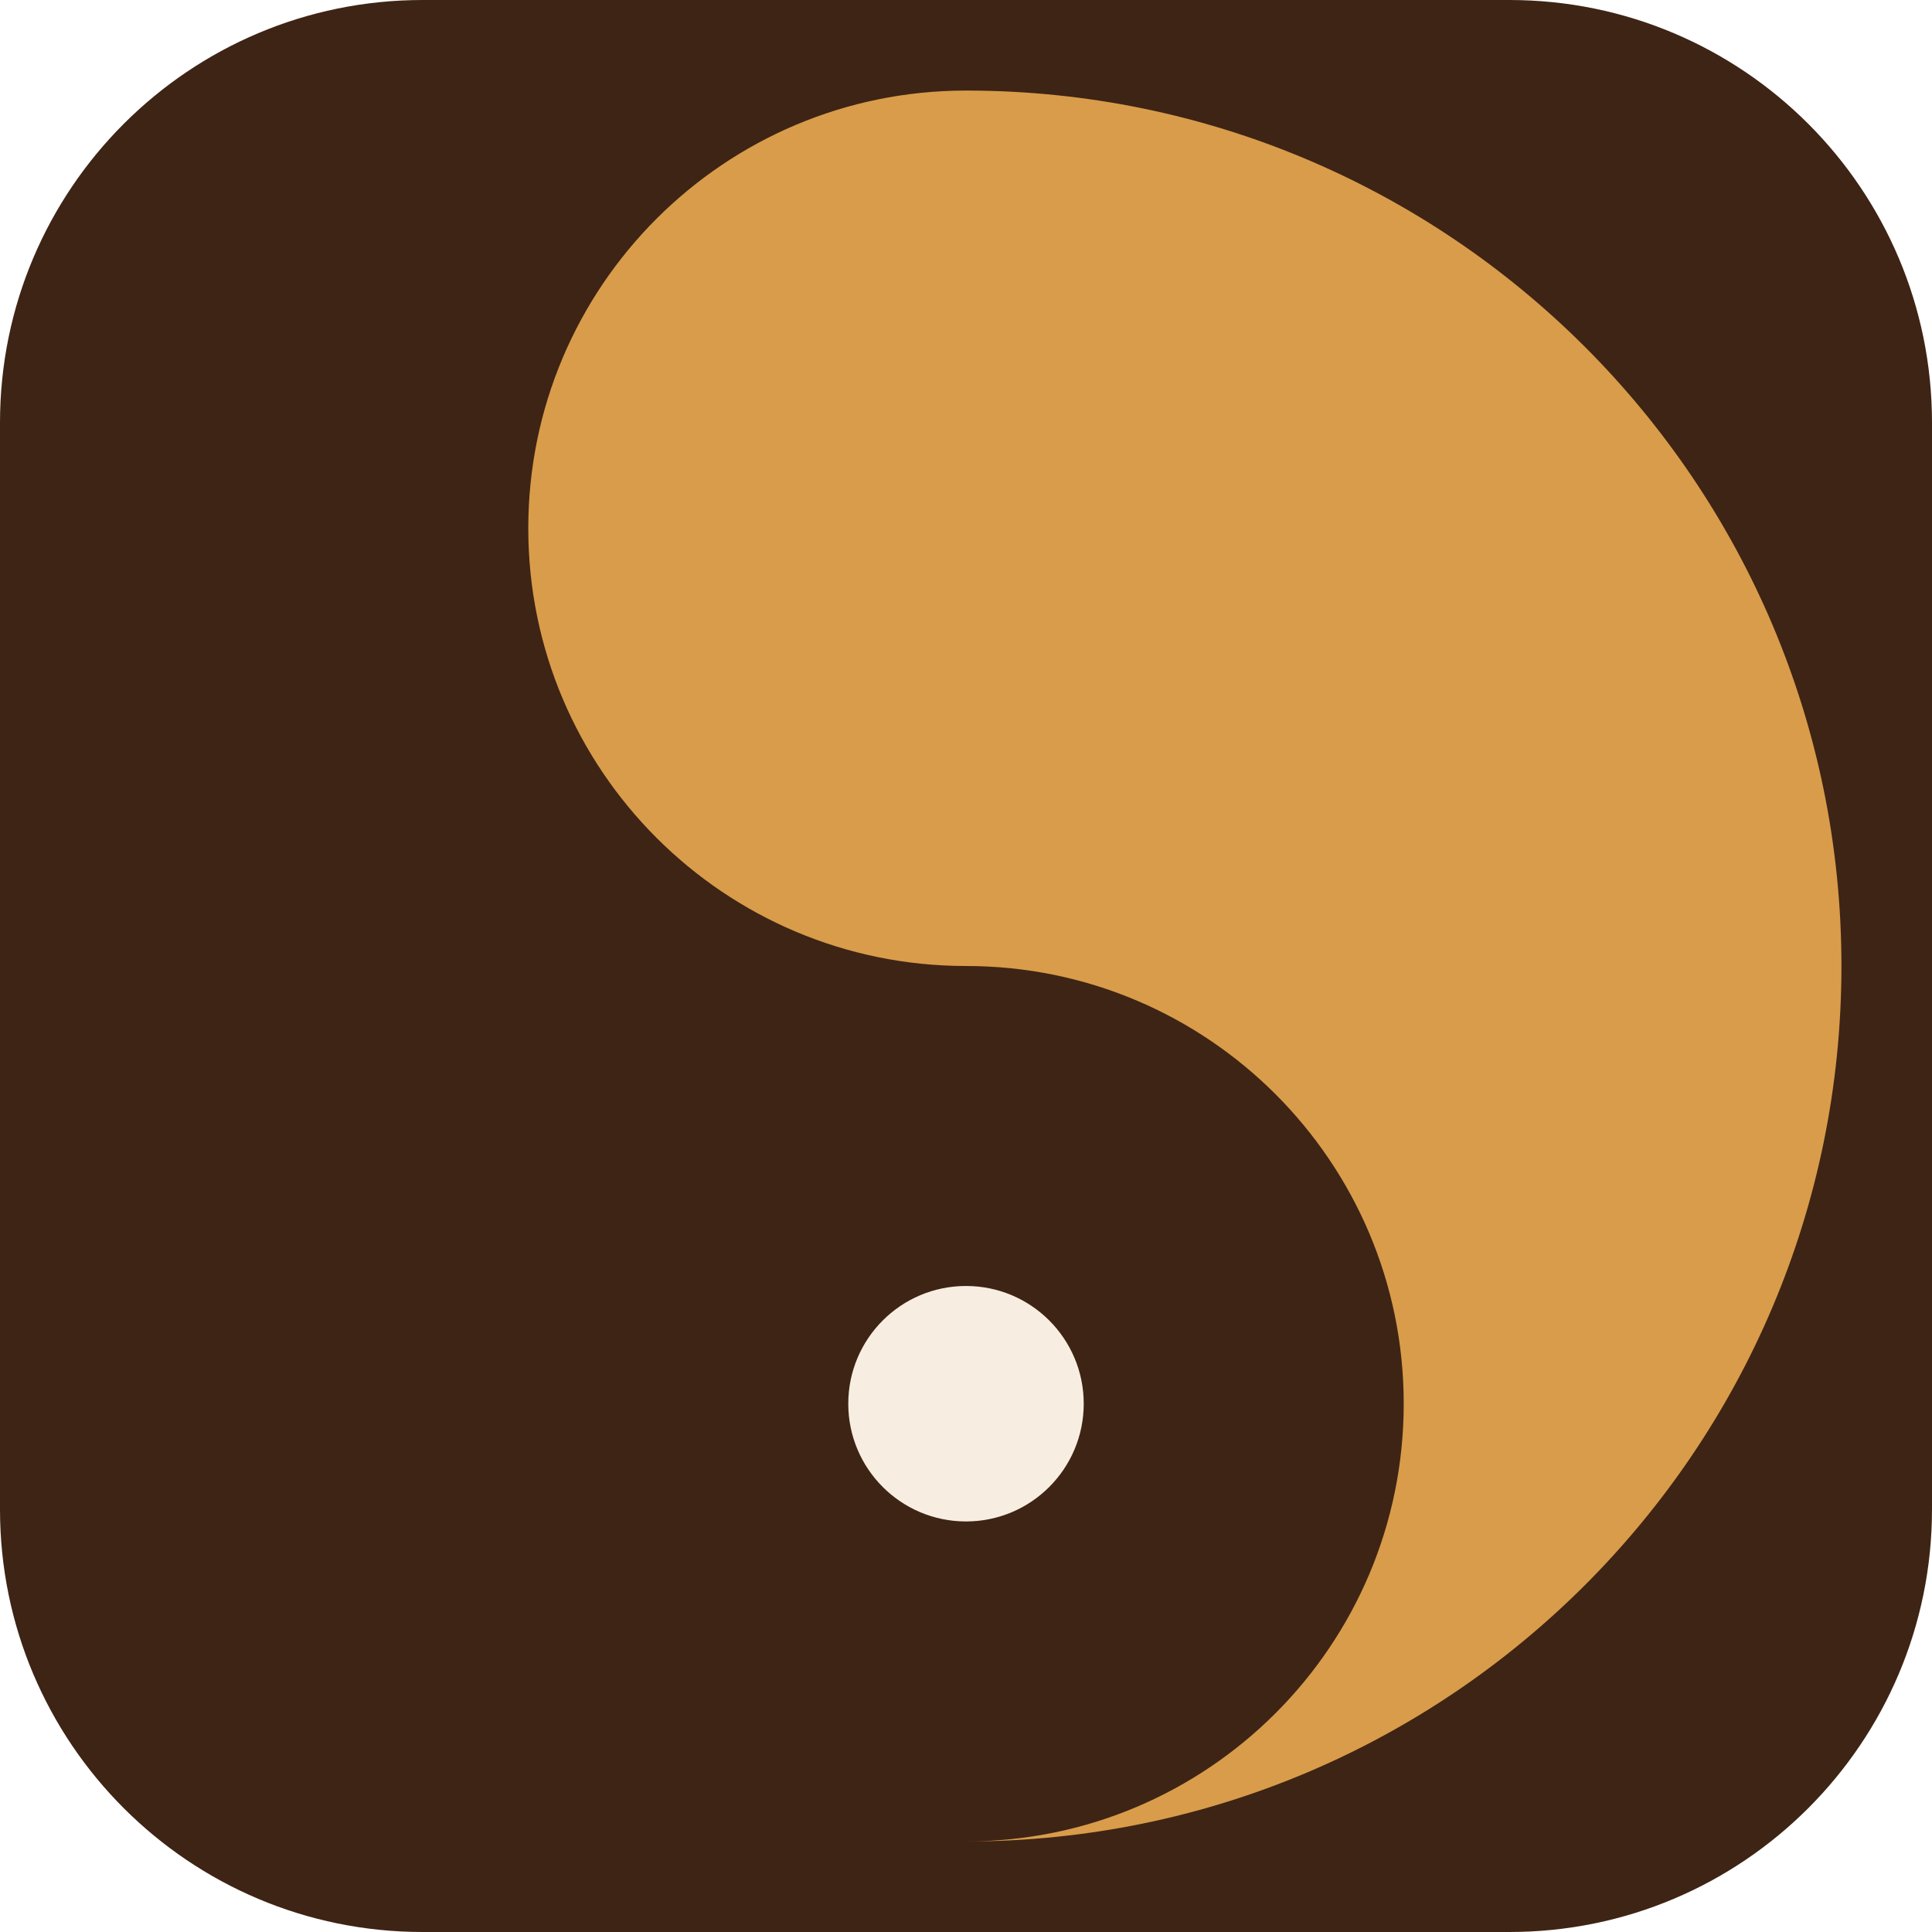
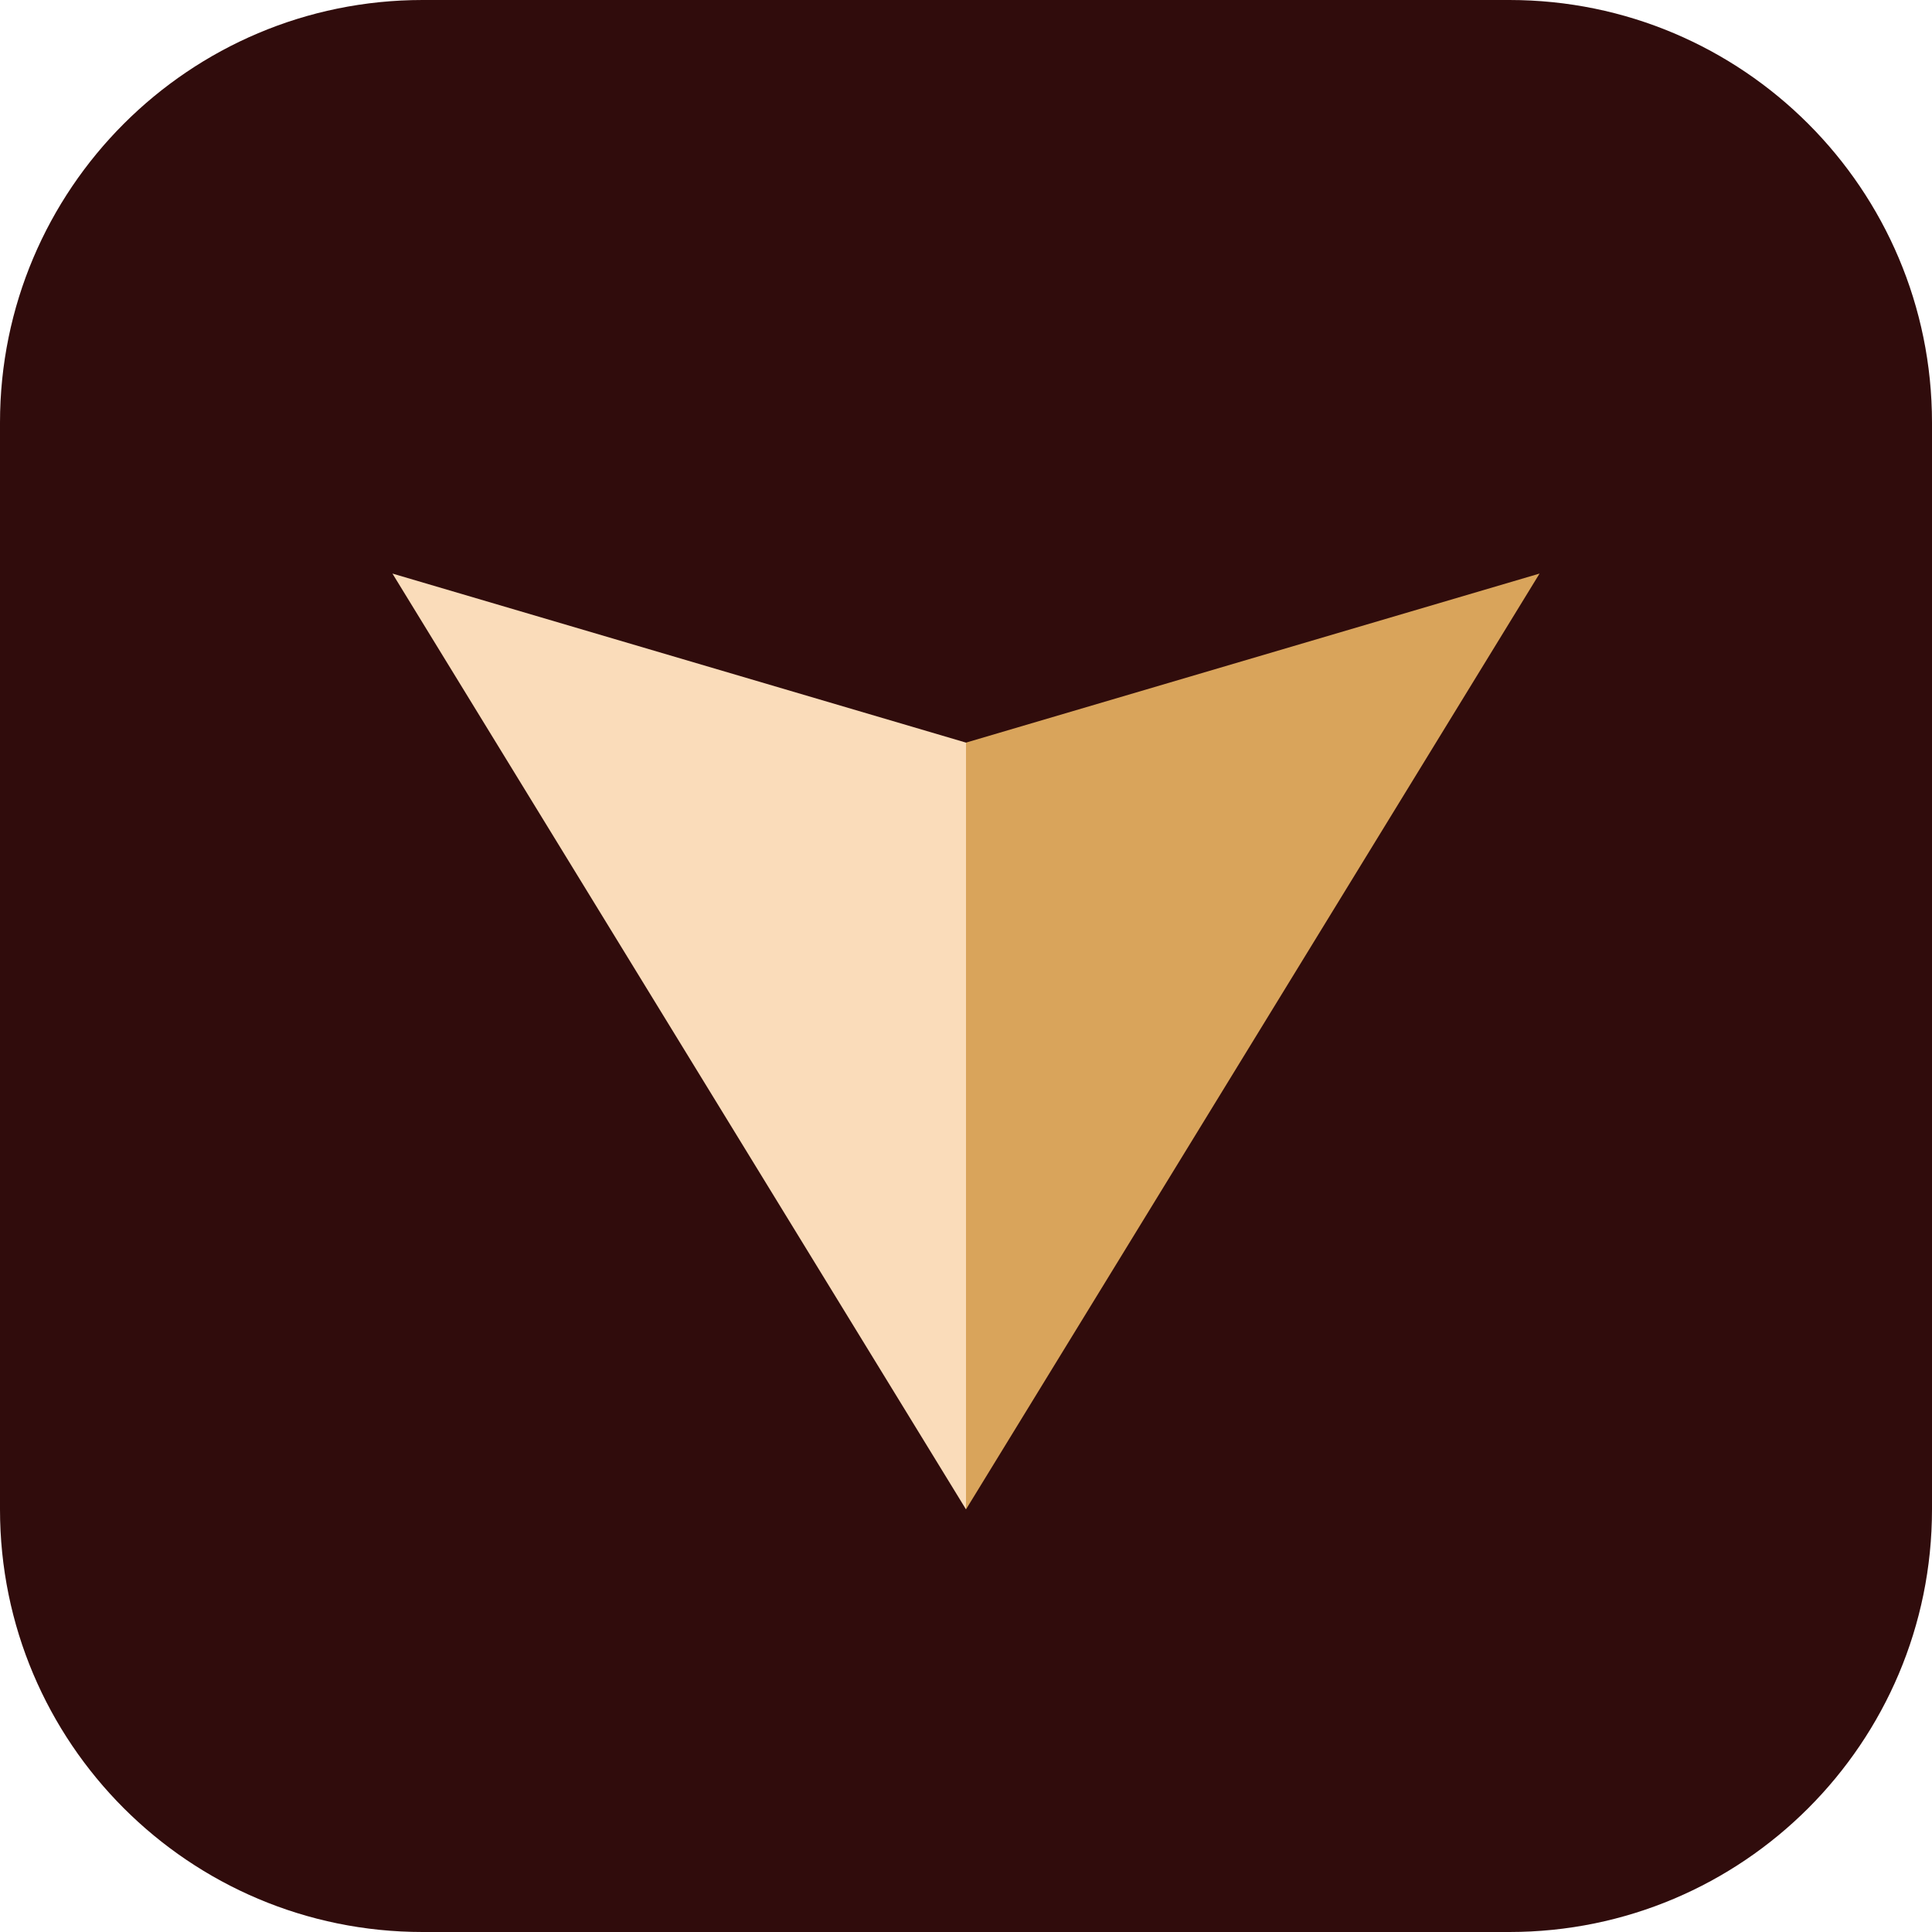
<svg xmlns="http://www.w3.org/2000/svg" viewBox="0 0 64 64" width="64" height="64">
-   <rect width="64" height="64" rx="14" fill="#3e2415" />
-   <path d="M32 3a29 29 0 0 1 0 58 14.5 14.5 0 0 0 0-29 14.5 14.5 0 0 1 0-29Z" fill="#d99c4a" />
-   <circle cx="32" cy="17.5" r="3.9" fill="#d99c4a" />
-   <circle cx="32" cy="46.5" r="3.9" fill="#f7eee1" />
+   <rect width="64" height="64" rx="14" fill="#300c0c" />
+   <path d="M13 19 32 24.6 32 50Z" fill="#fadcba" />
+   <path d="M32 24.6 51 19 32 50Z" fill="#d9a45b" />
</svg>
